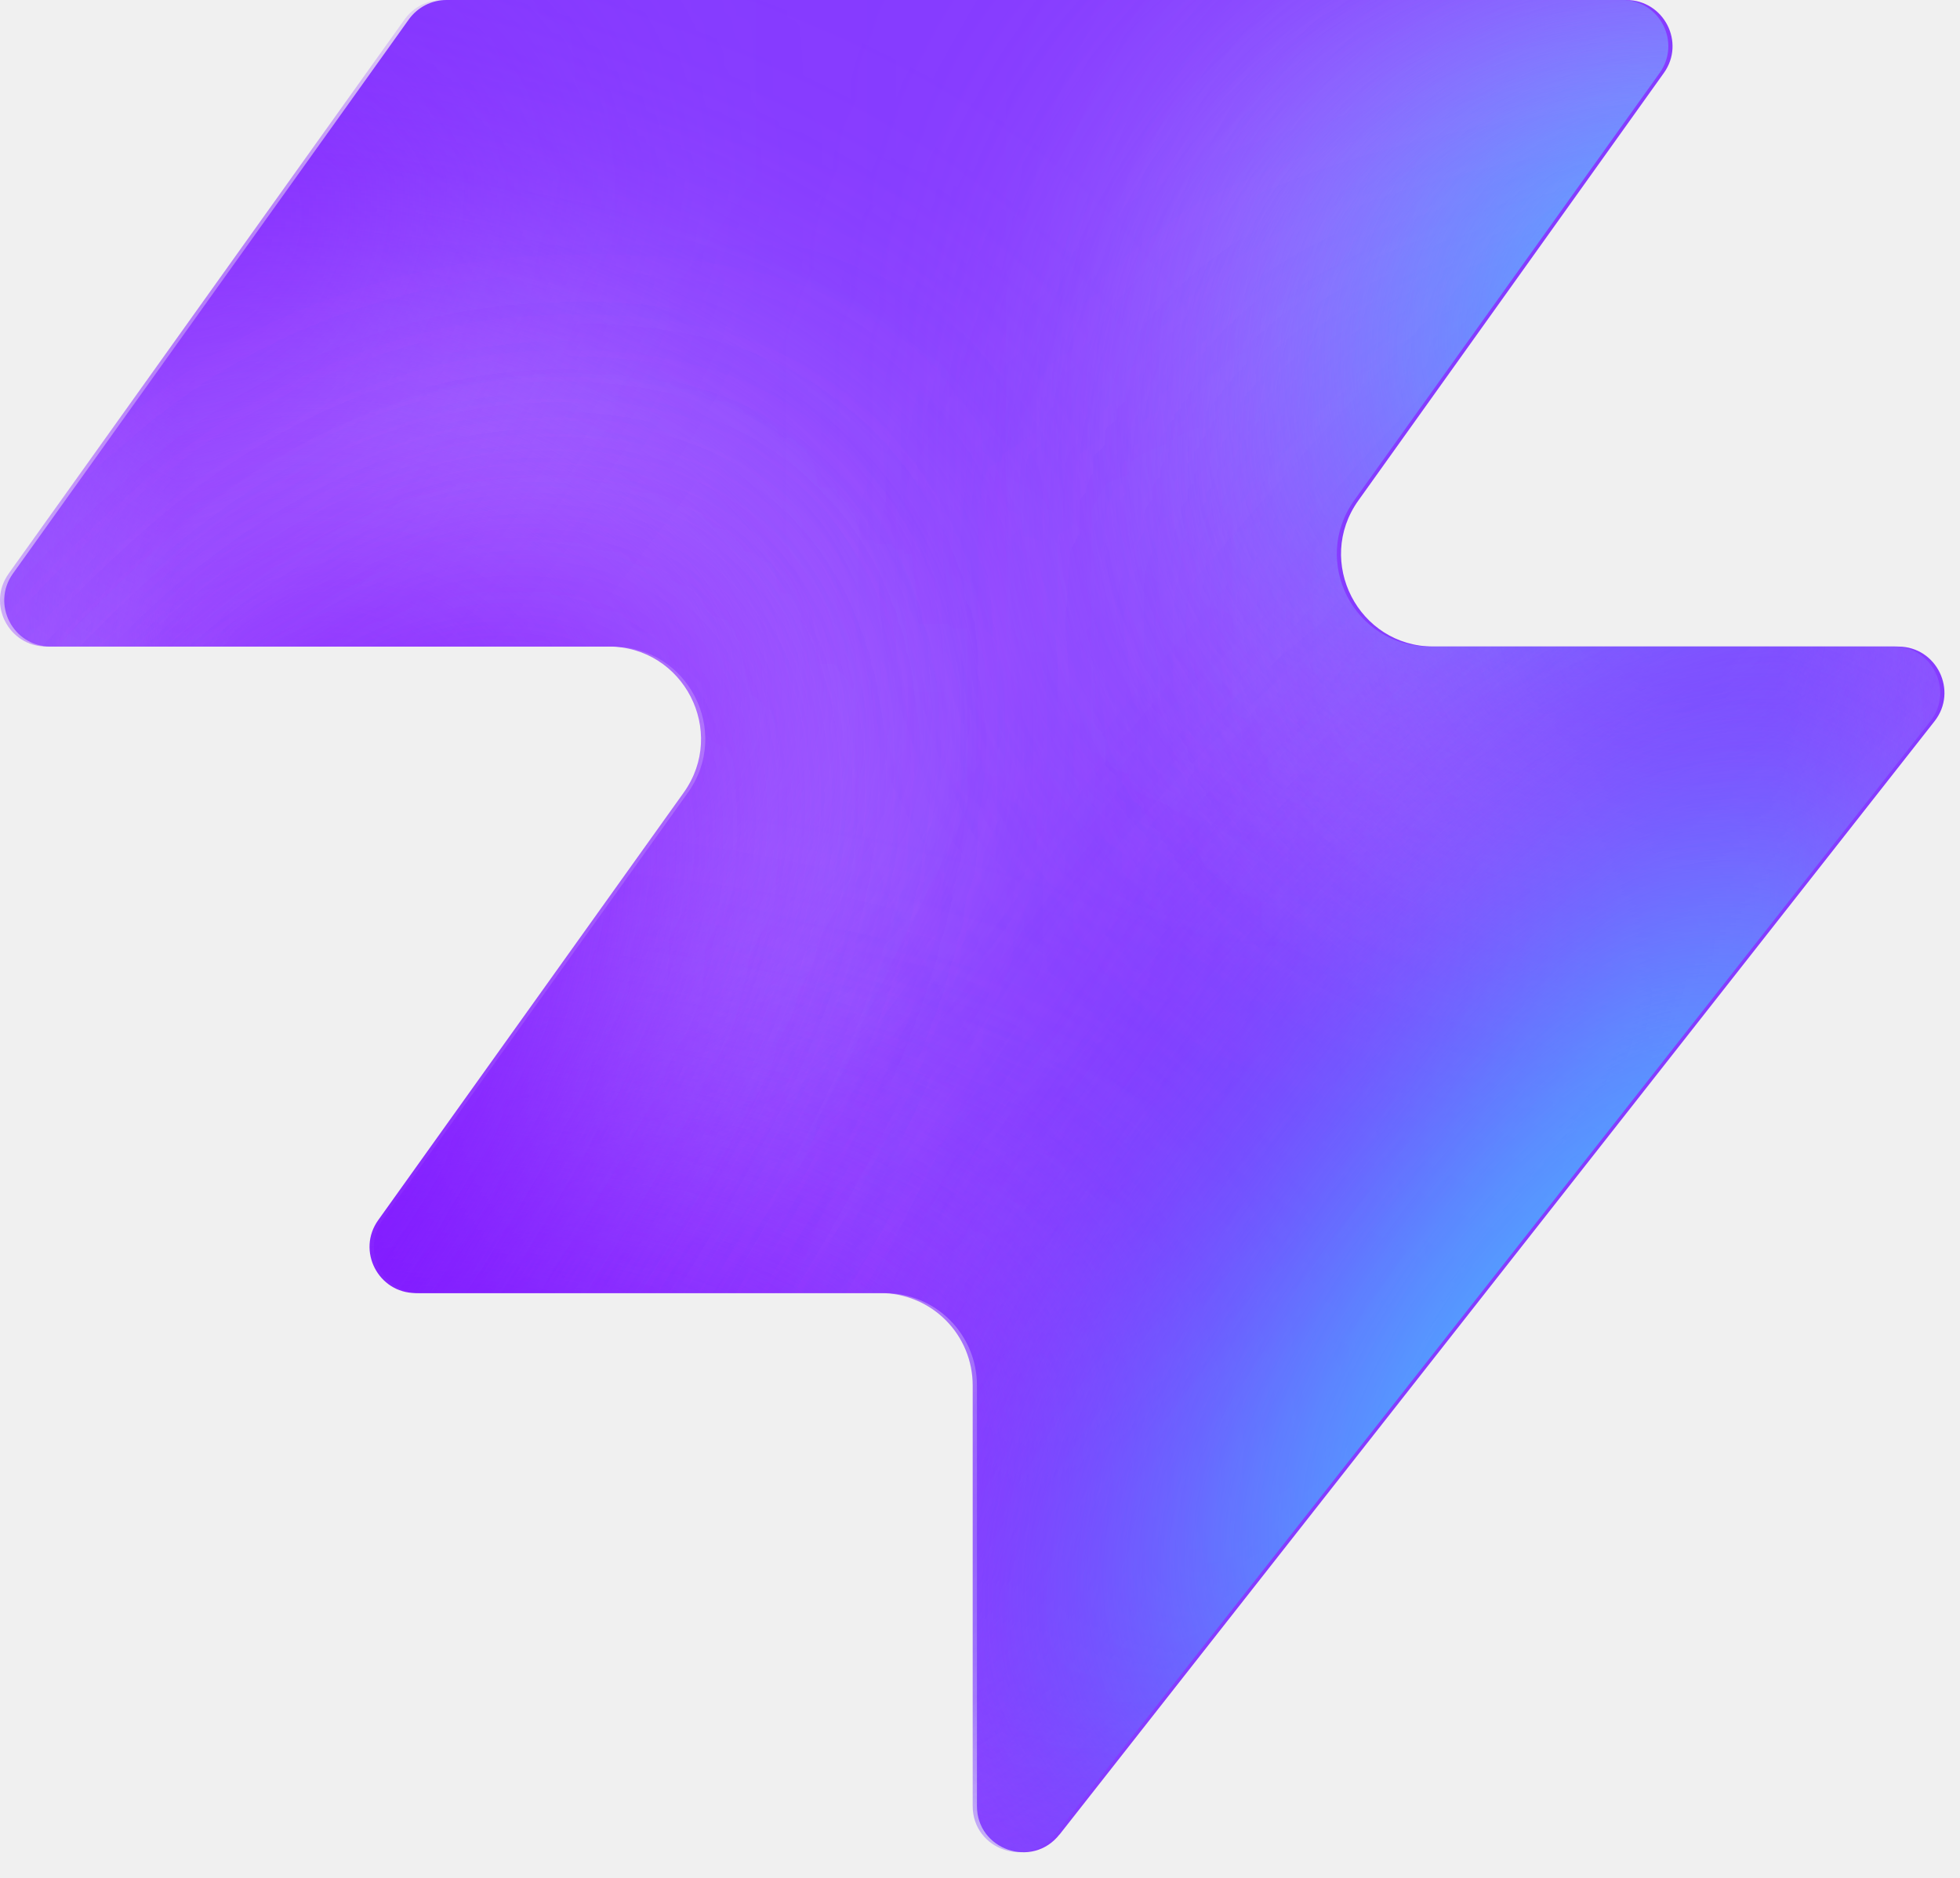
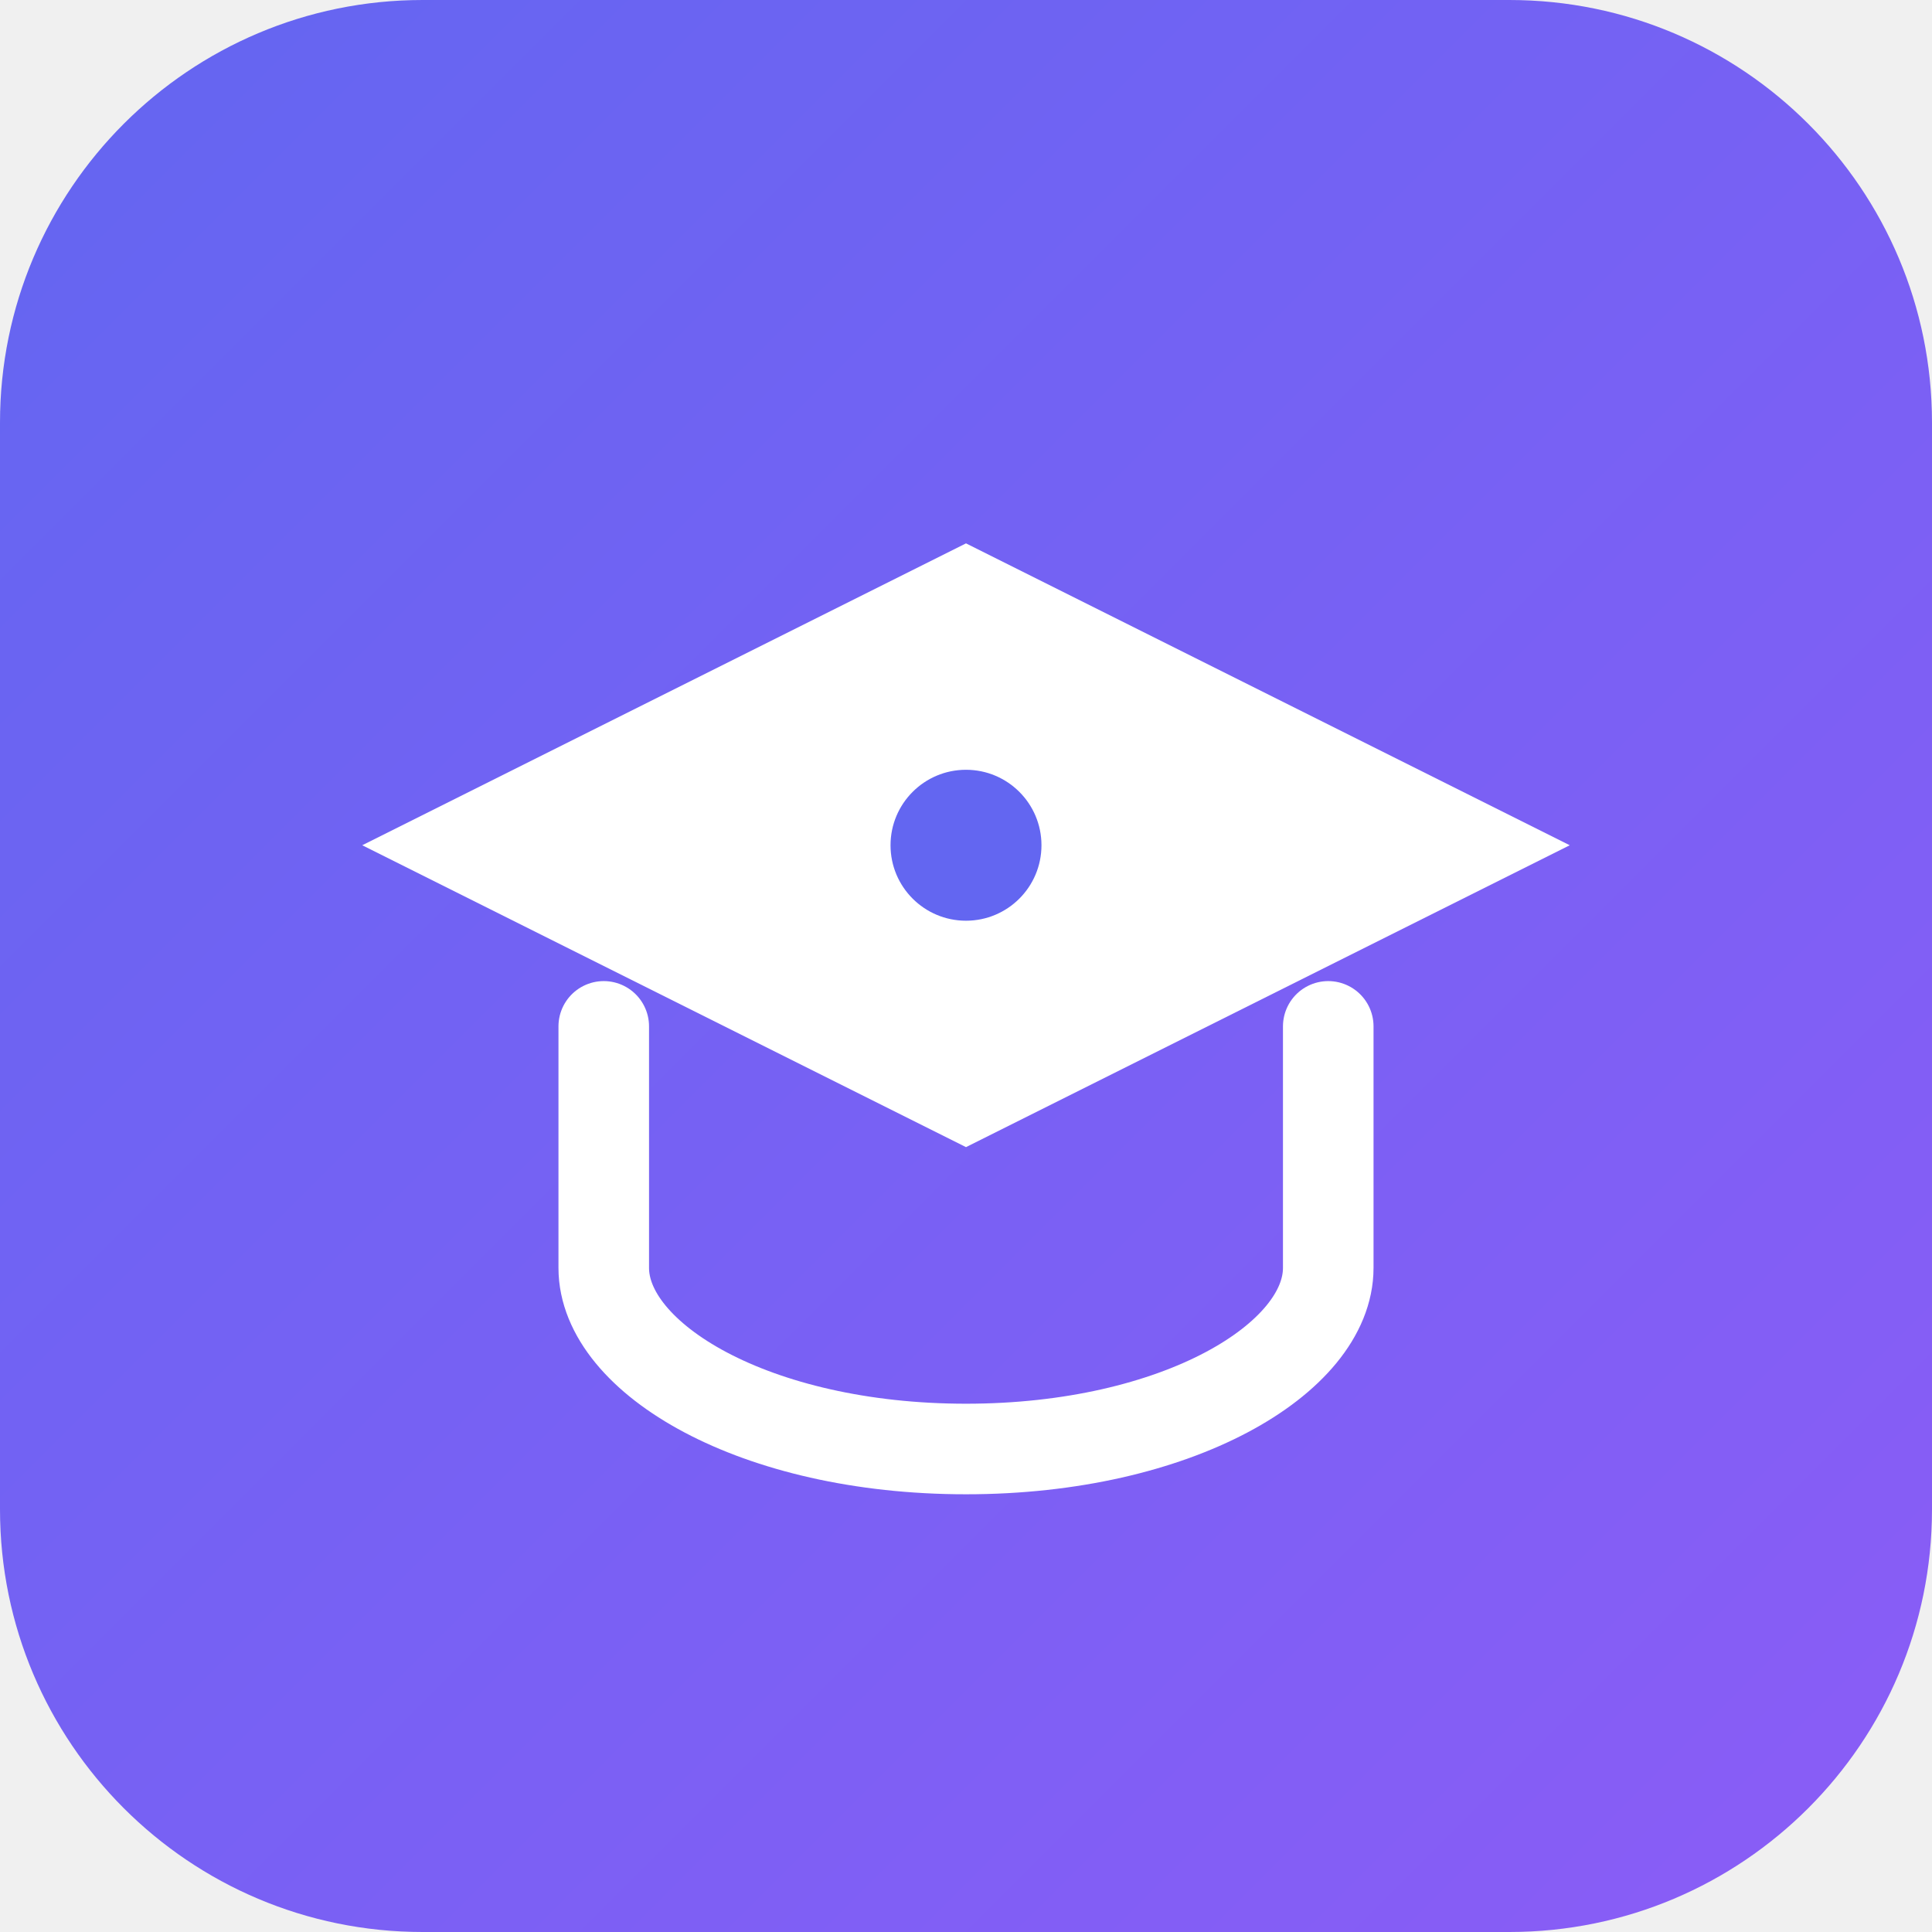
- <svg xmlns="http://www.w3.org/2000/svg" width="48" height="46" fill="none" viewBox="0 0 48 46">
-   <path fill="#863bff" d="M25.946 44.938c-.664.845-2.021.375-2.021-.698V33.937a2.26 2.26 0 0 0-2.262-2.262H10.287c-.92 0-1.456-1.04-.92-1.788l7.48-10.471c1.07-1.497 0-3.578-1.842-3.578H1.237c-.92 0-1.456-1.04-.92-1.788L10.013.474c.214-.297.556-.474.92-.474h28.894c.92 0 1.456 1.04.92 1.788l-7.48 10.471c-1.07 1.498 0 3.579 1.842 3.579h11.377c.943 0 1.473 1.088.89 1.83L25.947 44.94z" style="fill:#863bff;fill:color(display-p3 .525 .23 1);fill-opacity:1" />
-   <mask id="a" width="48" height="46" x="0" y="0" maskUnits="userSpaceOnUse" style="mask-type:alpha">
-     <path fill="#000" d="M25.842 44.938c-.664.844-2.021.375-2.021-.698V33.937a2.26 2.26 0 0 0-2.262-2.262H10.183c-.92 0-1.456-1.04-.92-1.788l7.48-10.471c1.07-1.498 0-3.579-1.842-3.579H1.133c-.92 0-1.456-1.04-.92-1.787L9.91.473c.214-.297.556-.474.92-.474h28.894c.92 0 1.456 1.04.92 1.788l-7.48 10.471c-1.07 1.498 0 3.578 1.842 3.578h11.377c.943 0 1.473 1.088.89 1.832L25.843 44.94z" style="fill:#000;fill-opacity:1" />
-   </mask>
-   <g mask="url(#a)">
-     <g filter="url(#b)">
-       <ellipse cx="5.508" cy="14.704" fill="#ede6ff" rx="5.508" ry="14.704" style="fill:#ede6ff;fill:color(display-p3 .927 .903 1);fill-opacity:1" transform="matrix(.00324 1 1 -.00324 -4.47 31.516)" />
-     </g>
-     <g filter="url(#c)">
-       <ellipse cx="10.399" cy="29.851" fill="#ede6ff" rx="10.399" ry="29.851" style="fill:#ede6ff;fill:color(display-p3 .927 .903 1);fill-opacity:1" transform="matrix(.00324 1 1 -.00324 -39.328 7.883)" />
-     </g>
-     <g filter="url(#d)">
-       <ellipse cx="5.508" cy="30.487" fill="#7e14ff" rx="5.508" ry="30.487" style="fill:#7e14ff;fill:color(display-p3 .492 .077 1);fill-opacity:1" transform="rotate(89.814 -25.913 -14.639)scale(1 -1)" />
-     </g>
-     <g filter="url(#e)">
-       <ellipse cx="5.508" cy="30.599" fill="#7e14ff" rx="5.508" ry="30.599" style="fill:#7e14ff;fill:color(display-p3 .492 .077 1);fill-opacity:1" transform="rotate(89.814 -32.644 -3.334)scale(1 -1)" />
-     </g>
-     <g filter="url(#f)">
-       <ellipse cx="5.508" cy="30.599" fill="#7e14ff" rx="5.508" ry="30.599" style="fill:#7e14ff;fill:color(display-p3 .492 .077 1);fill-opacity:1" transform="matrix(.00324 1 1 -.00324 -34.34 30.47)" />
-     </g>
-     <g filter="url(#g)">
-       <ellipse cx="14.072" cy="22.078" fill="#ede6ff" rx="14.072" ry="22.078" style="fill:#ede6ff;fill:color(display-p3 .927 .903 1);fill-opacity:1" transform="rotate(93.35 24.506 48.493)scale(-1 1)" />
-     </g>
-     <g filter="url(#h)">
-       <ellipse cx="3.47" cy="21.501" fill="#7e14ff" rx="3.47" ry="21.501" style="fill:#7e14ff;fill:color(display-p3 .492 .077 1);fill-opacity:1" transform="rotate(89.009 28.708 47.59)scale(-1 1)" />
-     </g>
-     <g filter="url(#i)">
-       <ellipse cx="3.47" cy="21.501" fill="#7e14ff" rx="3.47" ry="21.501" style="fill:#7e14ff;fill:color(display-p3 .492 .077 1);fill-opacity:1" transform="rotate(89.009 28.708 47.59)scale(-1 1)" />
-     </g>
-     <g filter="url(#j)">
-       <ellipse cx=".387" cy="8.972" fill="#7e14ff" rx="4.407" ry="29.108" style="fill:#7e14ff;fill:color(display-p3 .492 .077 1);fill-opacity:1" transform="rotate(39.51 .387 8.972)" />
-     </g>
-     <g filter="url(#k)">
-       <ellipse cx="47.523" cy="-6.092" fill="#7e14ff" rx="4.407" ry="29.108" style="fill:#7e14ff;fill:color(display-p3 .492 .077 1);fill-opacity:1" transform="rotate(37.892 47.523 -6.092)" />
-     </g>
-     <g filter="url(#l)">
-       <ellipse cx="41.412" cy="6.333" fill="#47bfff" rx="5.971" ry="9.665" style="fill:#47bfff;fill:color(display-p3 .28 .748 1);fill-opacity:1" transform="rotate(37.892 41.412 6.333)" />
-     </g>
-     <g filter="url(#m)">
-       <ellipse cx="-1.879" cy="38.332" fill="#7e14ff" rx="4.407" ry="29.108" style="fill:#7e14ff;fill:color(display-p3 .492 .077 1);fill-opacity:1" transform="rotate(37.892 -1.88 38.332)" />
-     </g>
-     <g filter="url(#n)">
-       <ellipse cx="-1.879" cy="38.332" fill="#7e14ff" rx="4.407" ry="29.108" style="fill:#7e14ff;fill:color(display-p3 .492 .077 1);fill-opacity:1" transform="rotate(37.892 -1.88 38.332)" />
-     </g>
-     <g filter="url(#o)">
-       <ellipse cx="35.651" cy="29.907" fill="#7e14ff" rx="4.407" ry="29.108" style="fill:#7e14ff;fill:color(display-p3 .492 .077 1);fill-opacity:1" transform="rotate(37.892 35.651 29.907)" />
-     </g>
-     <g filter="url(#p)">
-       <ellipse cx="38.418" cy="32.4" fill="#47bfff" rx="5.971" ry="15.297" style="fill:#47bfff;fill:color(display-p3 .28 .748 1);fill-opacity:1" transform="rotate(37.892 38.418 32.4)" />
-     </g>
-   </g>
+ <svg xmlns="http://www.w3.org/2000/svg" viewBox="0 0 64 64" fill="none">
  <defs>
-     <filter id="b" width="60.045" height="41.654" x="-19.77" y="16.149" color-interpolation-filters="sRGB" filterUnits="userSpaceOnUse">
-       <feFlood flood-opacity="0" result="BackgroundImageFix" />
-       <feBlend in="SourceGraphic" in2="BackgroundImageFix" result="shape" />
-       <feGaussianBlur result="effect1_foregroundBlur_2002_17158" stdDeviation="7.659" />
-     </filter>
-     <filter id="c" width="90.34" height="51.437" x="-54.613" y="-7.533" color-interpolation-filters="sRGB" filterUnits="userSpaceOnUse">
-       <feFlood flood-opacity="0" result="BackgroundImageFix" />
-       <feBlend in="SourceGraphic" in2="BackgroundImageFix" result="shape" />
-       <feGaussianBlur result="effect1_foregroundBlur_2002_17158" stdDeviation="7.659" />
-     </filter>
-     <filter id="d" width="79.355" height="29.4" x="-49.64" y="2.03" color-interpolation-filters="sRGB" filterUnits="userSpaceOnUse">
-       <feFlood flood-opacity="0" result="BackgroundImageFix" />
-       <feBlend in="SourceGraphic" in2="BackgroundImageFix" result="shape" />
-       <feGaussianBlur result="effect1_foregroundBlur_2002_17158" stdDeviation="4.596" />
-     </filter>
-     <filter id="e" width="79.579" height="29.4" x="-45.045" y="20.029" color-interpolation-filters="sRGB" filterUnits="userSpaceOnUse">
-       <feFlood flood-opacity="0" result="BackgroundImageFix" />
-       <feBlend in="SourceGraphic" in2="BackgroundImageFix" result="shape" />
-       <feGaussianBlur result="effect1_foregroundBlur_2002_17158" stdDeviation="4.596" />
-     </filter>
-     <filter id="f" width="79.579" height="29.4" x="-43.513" y="21.178" color-interpolation-filters="sRGB" filterUnits="userSpaceOnUse">
-       <feFlood flood-opacity="0" result="BackgroundImageFix" />
-       <feBlend in="SourceGraphic" in2="BackgroundImageFix" result="shape" />
-       <feGaussianBlur result="effect1_foregroundBlur_2002_17158" stdDeviation="4.596" />
-     </filter>
-     <filter id="g" width="74.749" height="58.852" x="15.756" y="-17.901" color-interpolation-filters="sRGB" filterUnits="userSpaceOnUse">
-       <feFlood flood-opacity="0" result="BackgroundImageFix" />
-       <feBlend in="SourceGraphic" in2="BackgroundImageFix" result="shape" />
-       <feGaussianBlur result="effect1_foregroundBlur_2002_17158" stdDeviation="7.659" />
-     </filter>
-     <filter id="h" width="61.377" height="25.362" x="23.548" y="2.284" color-interpolation-filters="sRGB" filterUnits="userSpaceOnUse">
-       <feFlood flood-opacity="0" result="BackgroundImageFix" />
-       <feBlend in="SourceGraphic" in2="BackgroundImageFix" result="shape" />
-       <feGaussianBlur result="effect1_foregroundBlur_2002_17158" stdDeviation="4.596" />
-     </filter>
-     <filter id="i" width="61.377" height="25.362" x="23.548" y="2.284" color-interpolation-filters="sRGB" filterUnits="userSpaceOnUse">
-       <feFlood flood-opacity="0" result="BackgroundImageFix" />
-       <feBlend in="SourceGraphic" in2="BackgroundImageFix" result="shape" />
-       <feGaussianBlur result="effect1_foregroundBlur_2002_17158" stdDeviation="4.596" />
-     </filter>
-     <filter id="j" width="56.045" height="63.649" x="-27.636" y="-22.853" color-interpolation-filters="sRGB" filterUnits="userSpaceOnUse">
-       <feFlood flood-opacity="0" result="BackgroundImageFix" />
-       <feBlend in="SourceGraphic" in2="BackgroundImageFix" result="shape" />
-       <feGaussianBlur result="effect1_foregroundBlur_2002_17158" stdDeviation="4.596" />
-     </filter>
-     <filter id="k" width="54.814" height="64.646" x="20.116" y="-38.415" color-interpolation-filters="sRGB" filterUnits="userSpaceOnUse">
-       <feFlood flood-opacity="0" result="BackgroundImageFix" />
-       <feBlend in="SourceGraphic" in2="BackgroundImageFix" result="shape" />
-       <feGaussianBlur result="effect1_foregroundBlur_2002_17158" stdDeviation="4.596" />
-     </filter>
-     <filter id="l" width="33.541" height="35.313" x="24.641" y="-11.323" color-interpolation-filters="sRGB" filterUnits="userSpaceOnUse">
-       <feFlood flood-opacity="0" result="BackgroundImageFix" />
-       <feBlend in="SourceGraphic" in2="BackgroundImageFix" result="shape" />
-       <feGaussianBlur result="effect1_foregroundBlur_2002_17158" stdDeviation="4.596" />
-     </filter>
-     <filter id="m" width="54.814" height="64.646" x="-29.286" y="6.009" color-interpolation-filters="sRGB" filterUnits="userSpaceOnUse">
-       <feFlood flood-opacity="0" result="BackgroundImageFix" />
-       <feBlend in="SourceGraphic" in2="BackgroundImageFix" result="shape" />
-       <feGaussianBlur result="effect1_foregroundBlur_2002_17158" stdDeviation="4.596" />
-     </filter>
-     <filter id="n" width="54.814" height="64.646" x="-29.286" y="6.009" color-interpolation-filters="sRGB" filterUnits="userSpaceOnUse">
-       <feFlood flood-opacity="0" result="BackgroundImageFix" />
-       <feBlend in="SourceGraphic" in2="BackgroundImageFix" result="shape" />
-       <feGaussianBlur result="effect1_foregroundBlur_2002_17158" stdDeviation="4.596" />
-     </filter>
-     <filter id="o" width="54.814" height="64.646" x="8.244" y="-2.416" color-interpolation-filters="sRGB" filterUnits="userSpaceOnUse">
-       <feFlood flood-opacity="0" result="BackgroundImageFix" />
-       <feBlend in="SourceGraphic" in2="BackgroundImageFix" result="shape" />
-       <feGaussianBlur result="effect1_foregroundBlur_2002_17158" stdDeviation="4.596" />
-     </filter>
-     <filter id="p" width="39.409" height="43.623" x="18.713" y="10.588" color-interpolation-filters="sRGB" filterUnits="userSpaceOnUse">
-       <feFlood flood-opacity="0" result="BackgroundImageFix" />
-       <feBlend in="SourceGraphic" in2="BackgroundImageFix" result="shape" />
-       <feGaussianBlur result="effect1_foregroundBlur_2002_17158" stdDeviation="4.596" />
-     </filter>
+     <linearGradient id="g1" x1="0" y1="0" x2="64" y2="64" gradientUnits="userSpaceOnUse">
+       <stop offset="0" stop-color="#6366f1" />
+       <stop offset="1" stop-color="#8b5cf6" />
+     </linearGradient>
  </defs>
+   <rect width="64" height="64" rx="14" fill="url(#g1)" />
+   <path d="M32 18 L52 28 L32 38 L12 28 Z" fill="#fff" />
+   <path d="M20 34 v8 c0 3 5 6 12 6 s12-3 12-6 v-8" stroke="#fff" stroke-width="3" fill="none" stroke-linecap="round" />
+   <circle cx="32" cy="28" r="2.5" fill="#6366f1" />
</svg>
